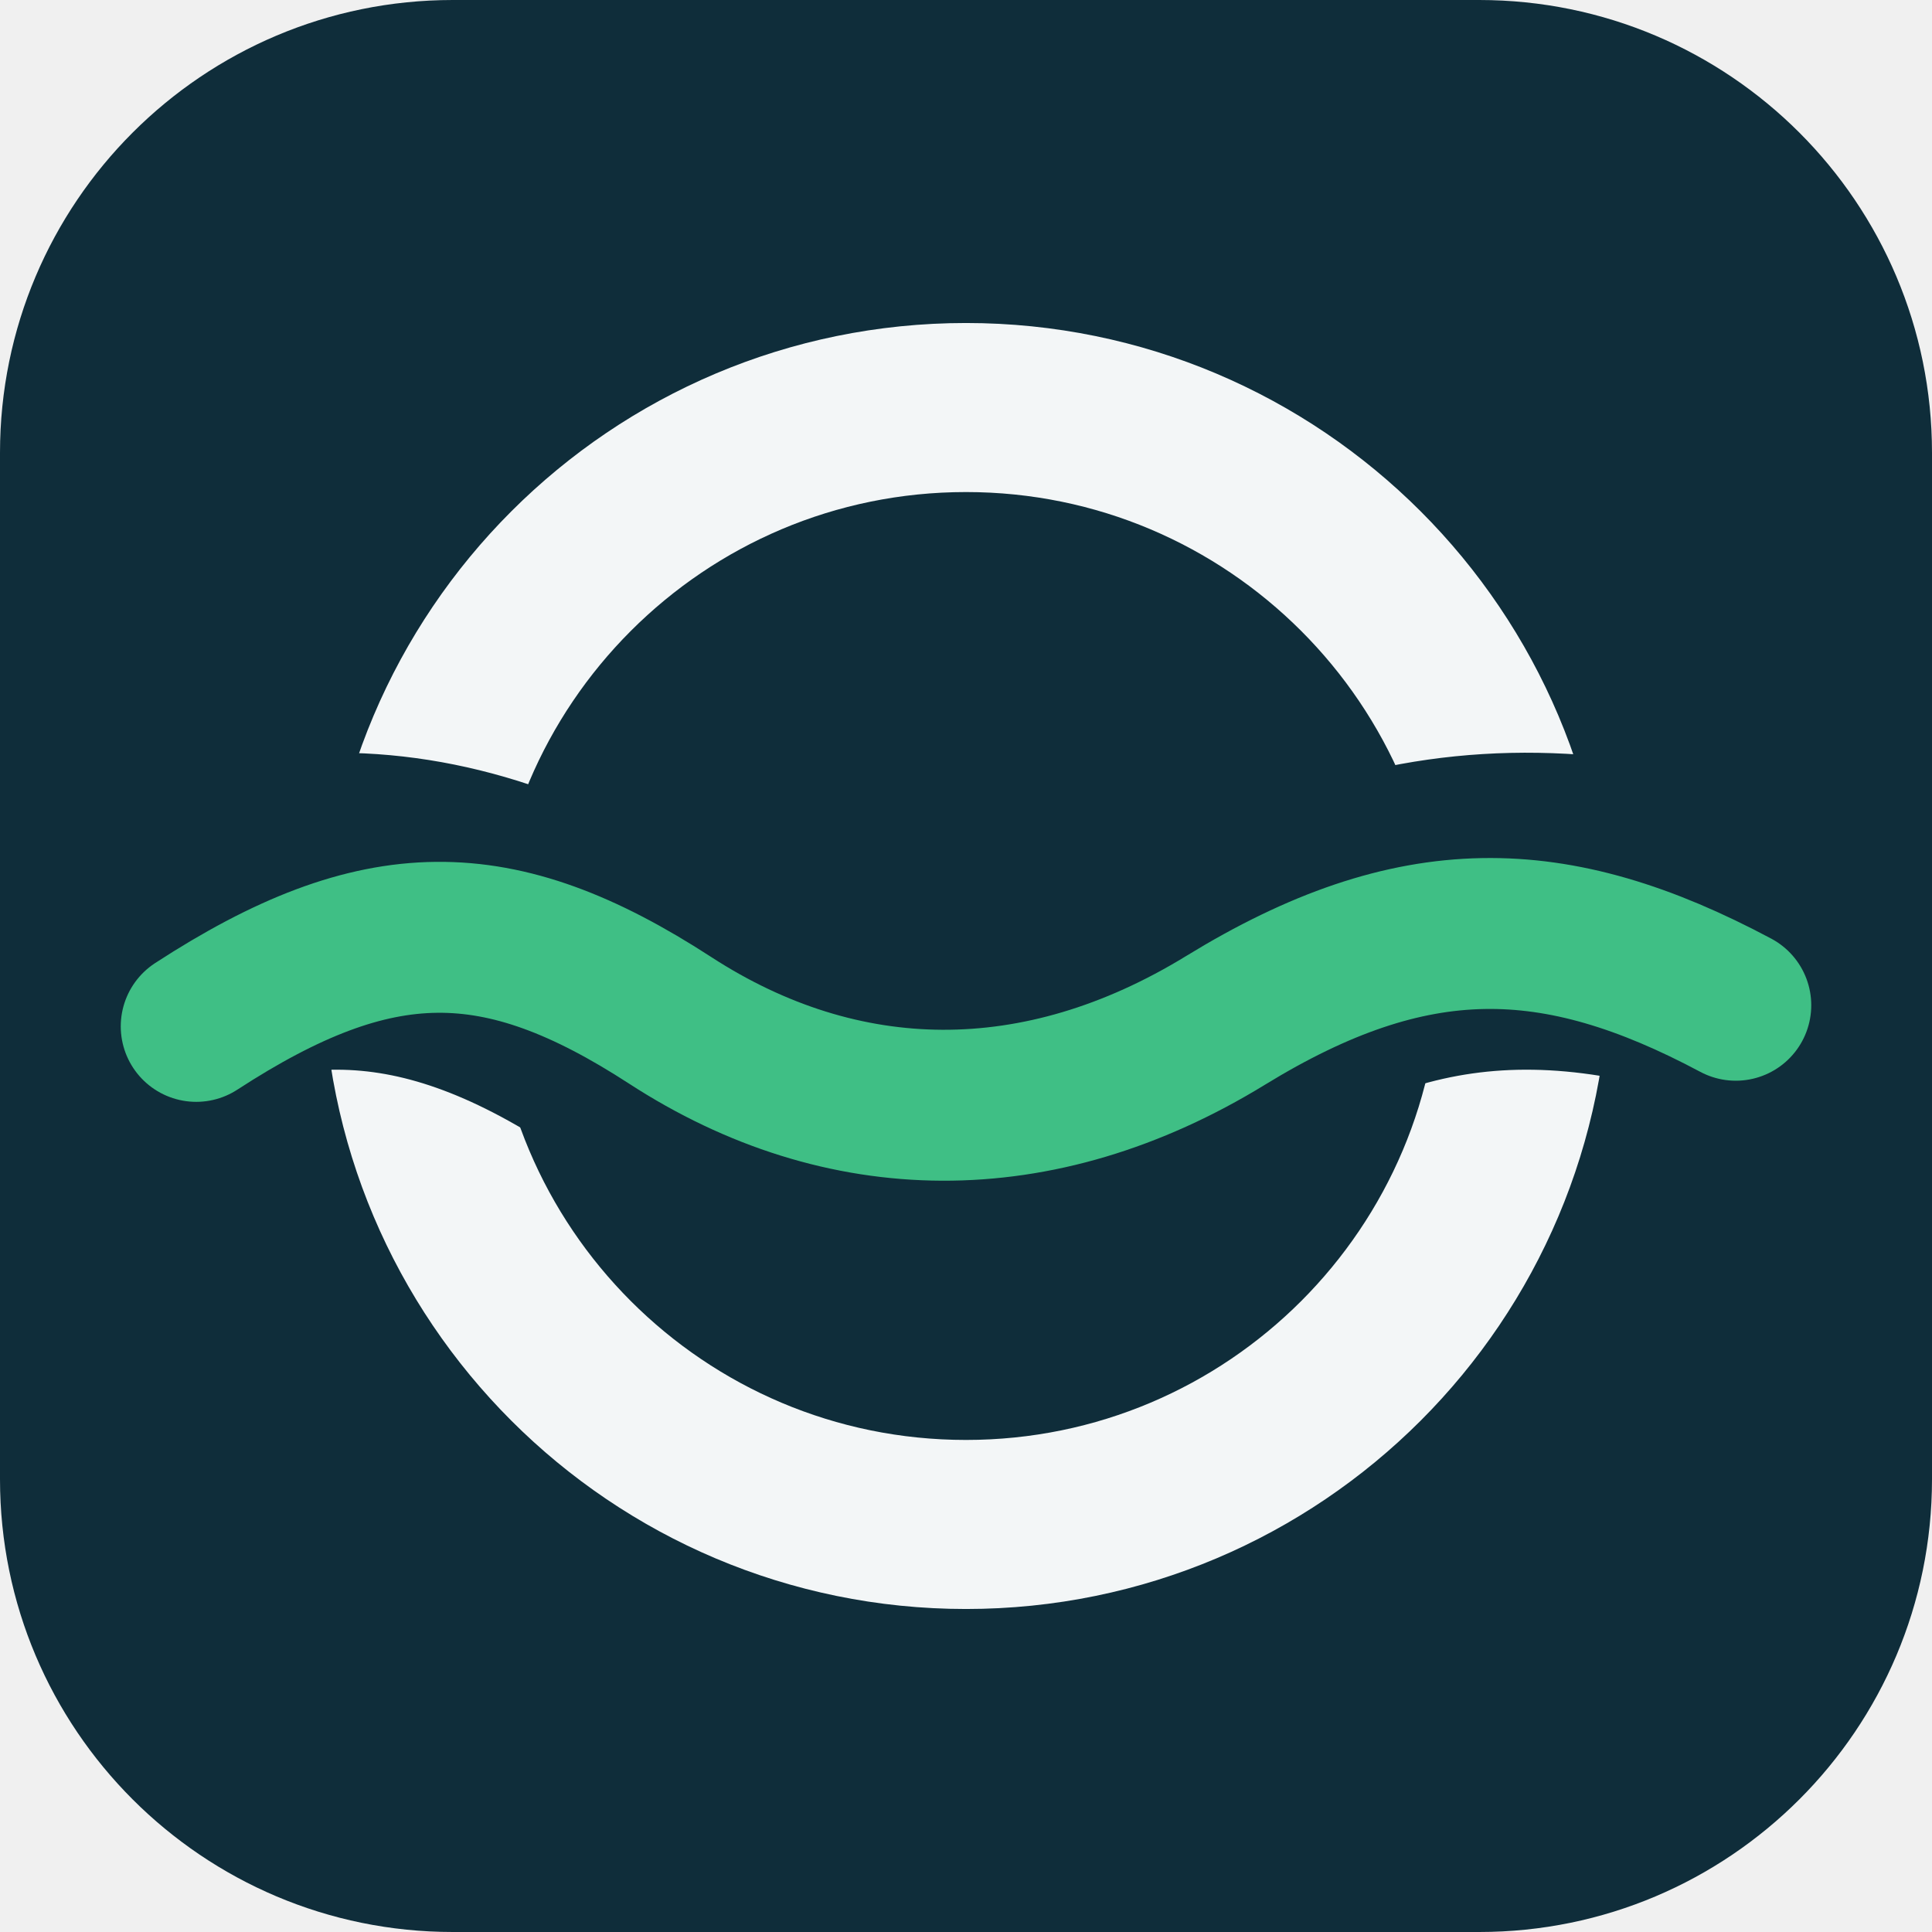
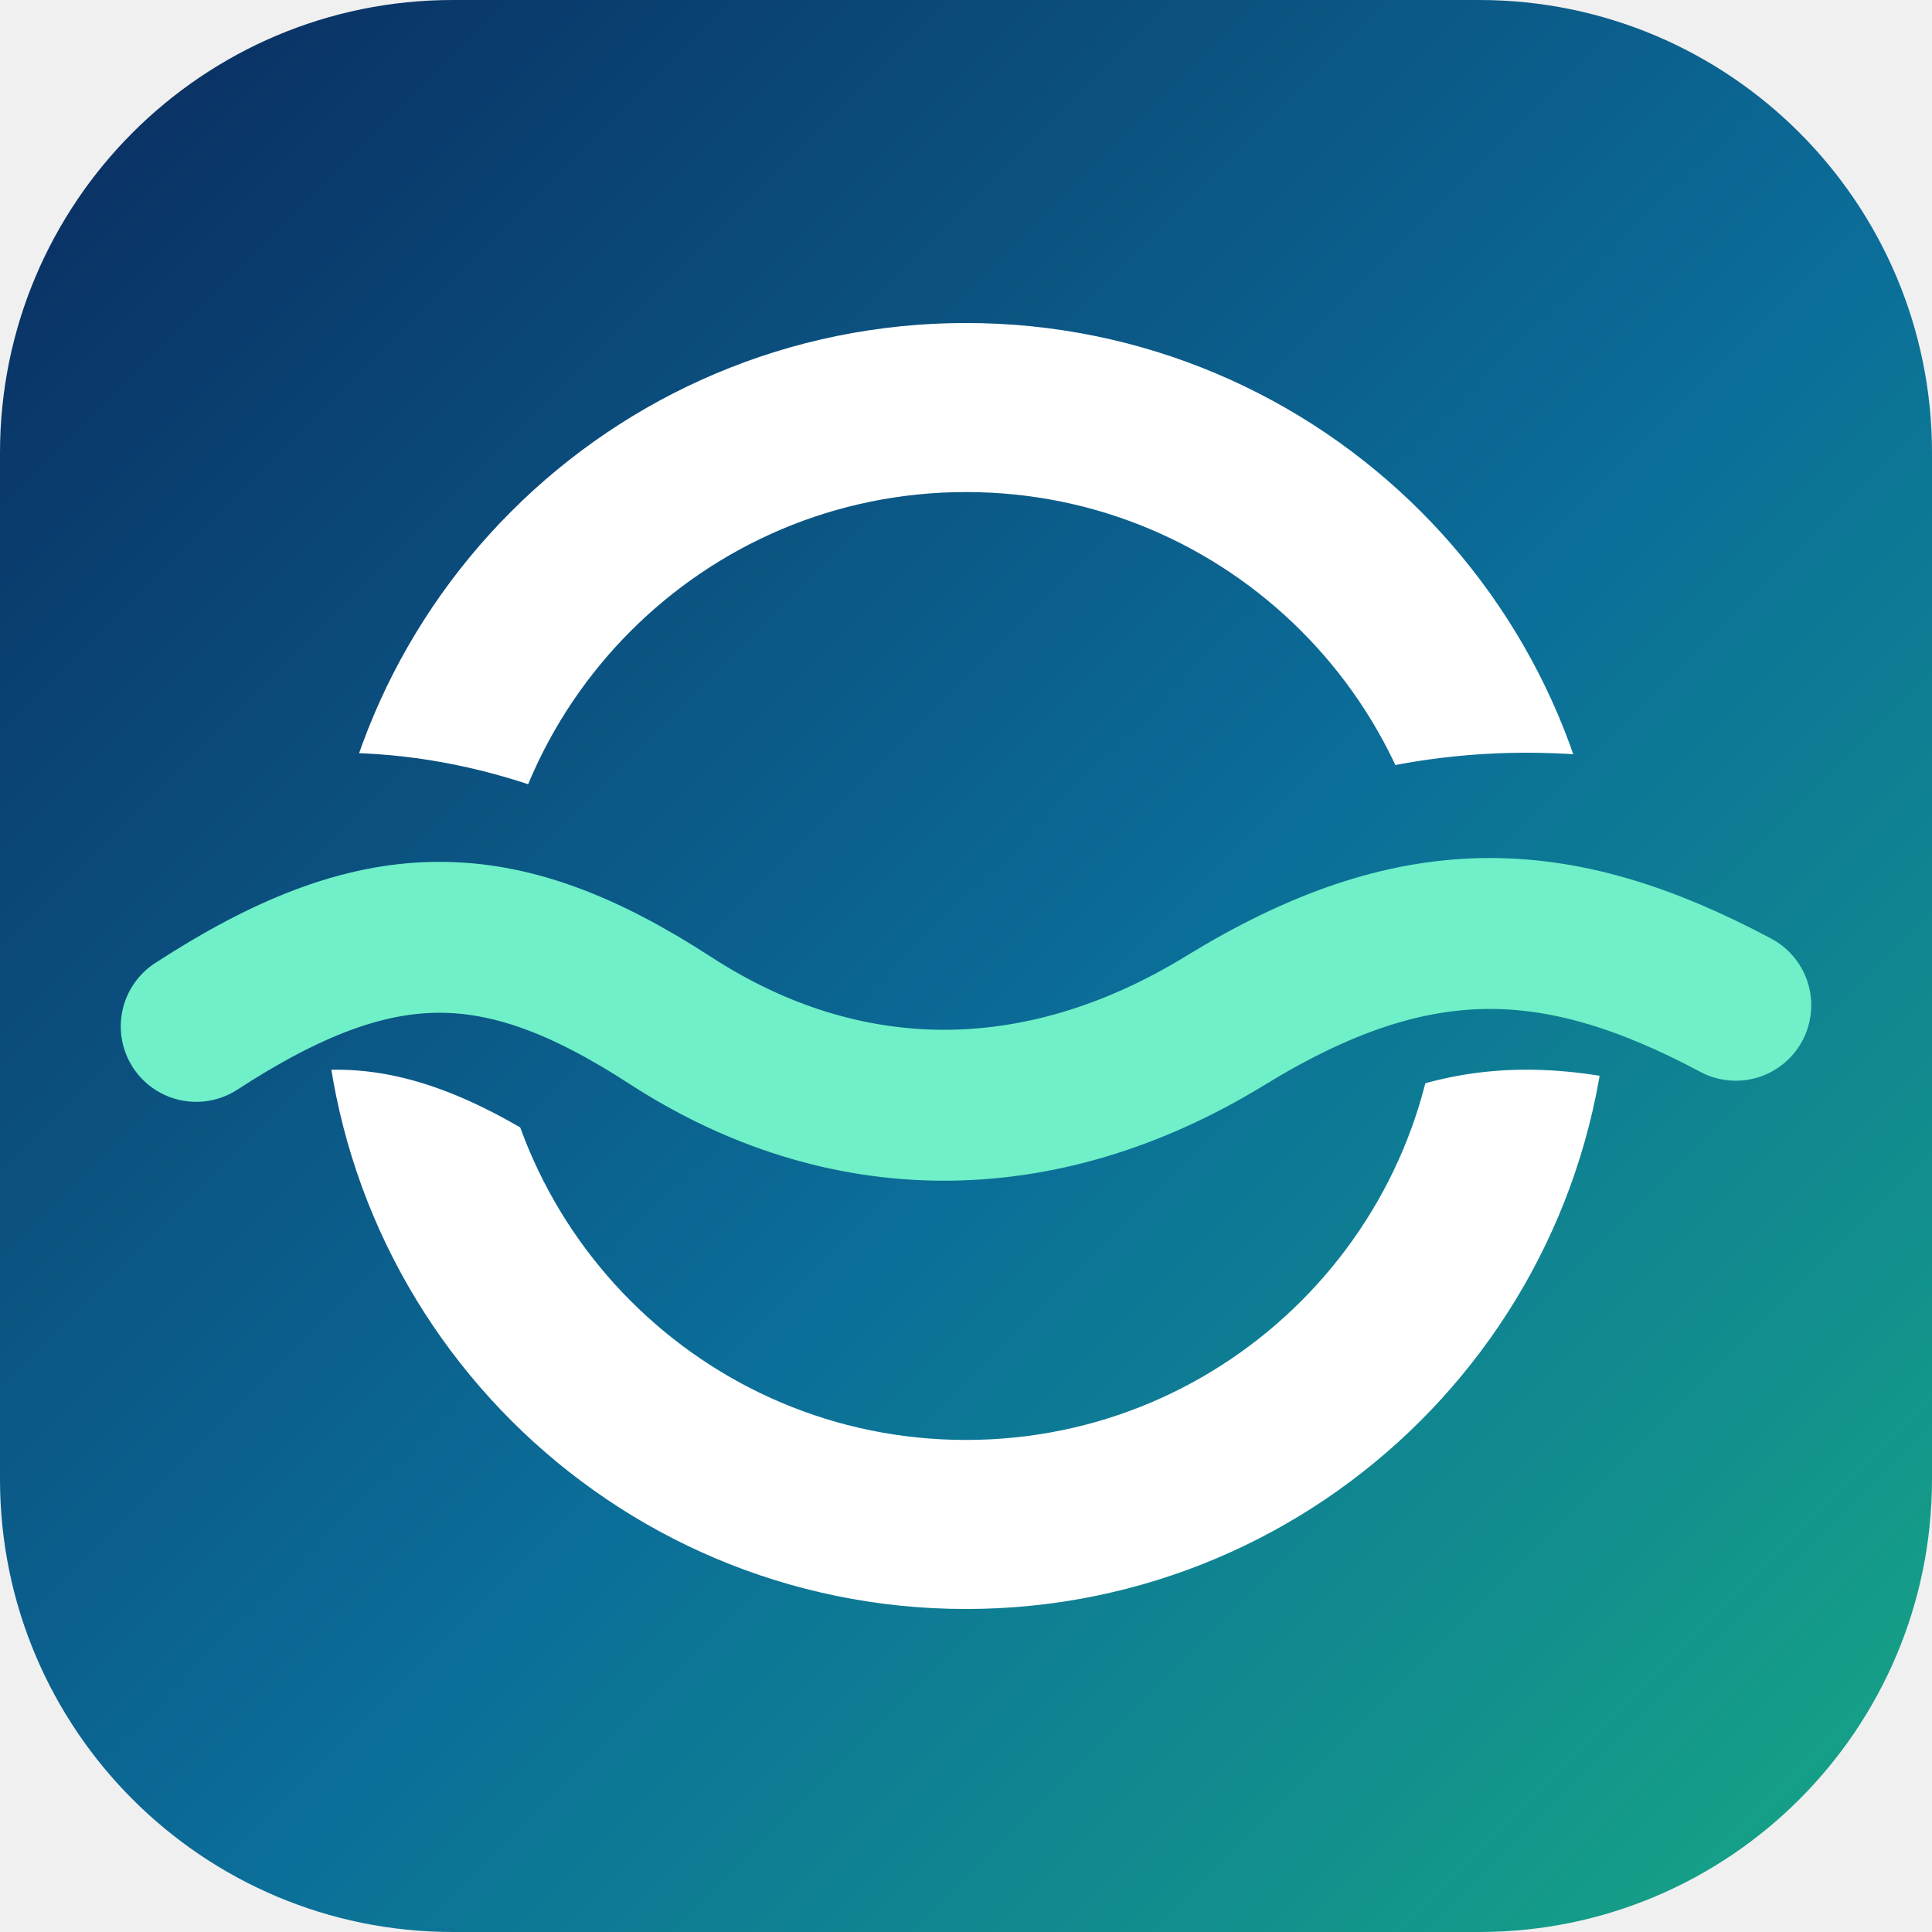
<svg xmlns="http://www.w3.org/2000/svg" viewBox="0 0 64 64">
-   <rect width="64" height="64" rx="15" fill="#0f2d3a" />
+   <defs>
+     <linearGradient id="g" x1="0" y1="0" x2="1" y2="1">
+       <stop offset="0" stop-color="#0a2a5e" />
+       <stop offset="0.55" stop-color="#0b6e99" />
+       <stop offset="1" stop-color="#17a884" />
+     </linearGradient>
+   </defs>
+   <rect width="64" height="64" rx="15" fill="url(#g)" />
  <mask id="w">
    <rect width="64" height="64" fill="#fff" />
    <path d="M0 34 C8 29 14 29 21 33.5 S33 38 40 33.5 S54 29 64 34" stroke="#000" stroke-width="10.5" fill="none" />
  </mask>
-   <circle cx="32" cy="32" r="18.5" fill="none" stroke="#f3f6f7" stroke-width="5.6" mask="url(#w)" />
-   <path d="M6.5 34 C12.5 30.1 16.5 30.1 22.2 33.8 S34.4 37.6 40.6 33.8 S51.5 30.1 57.5 33.3" stroke="#3fbf85" stroke-width="5" stroke-linecap="round" fill="none" />
+   <circle cx="32" cy="32" r="18.5" fill="none" stroke="#ffffff" stroke-width="5.6" mask="url(#w)" />
+   <path d="M6.5 34 C12.5 30.1 16.5 30.1 22.2 33.8 S34.4 37.6 40.6 33.8 S51.5 30.1 57.5 33.3" stroke="#6ff0c8" stroke-width="5" stroke-linecap="round" fill="none" />
</svg>
